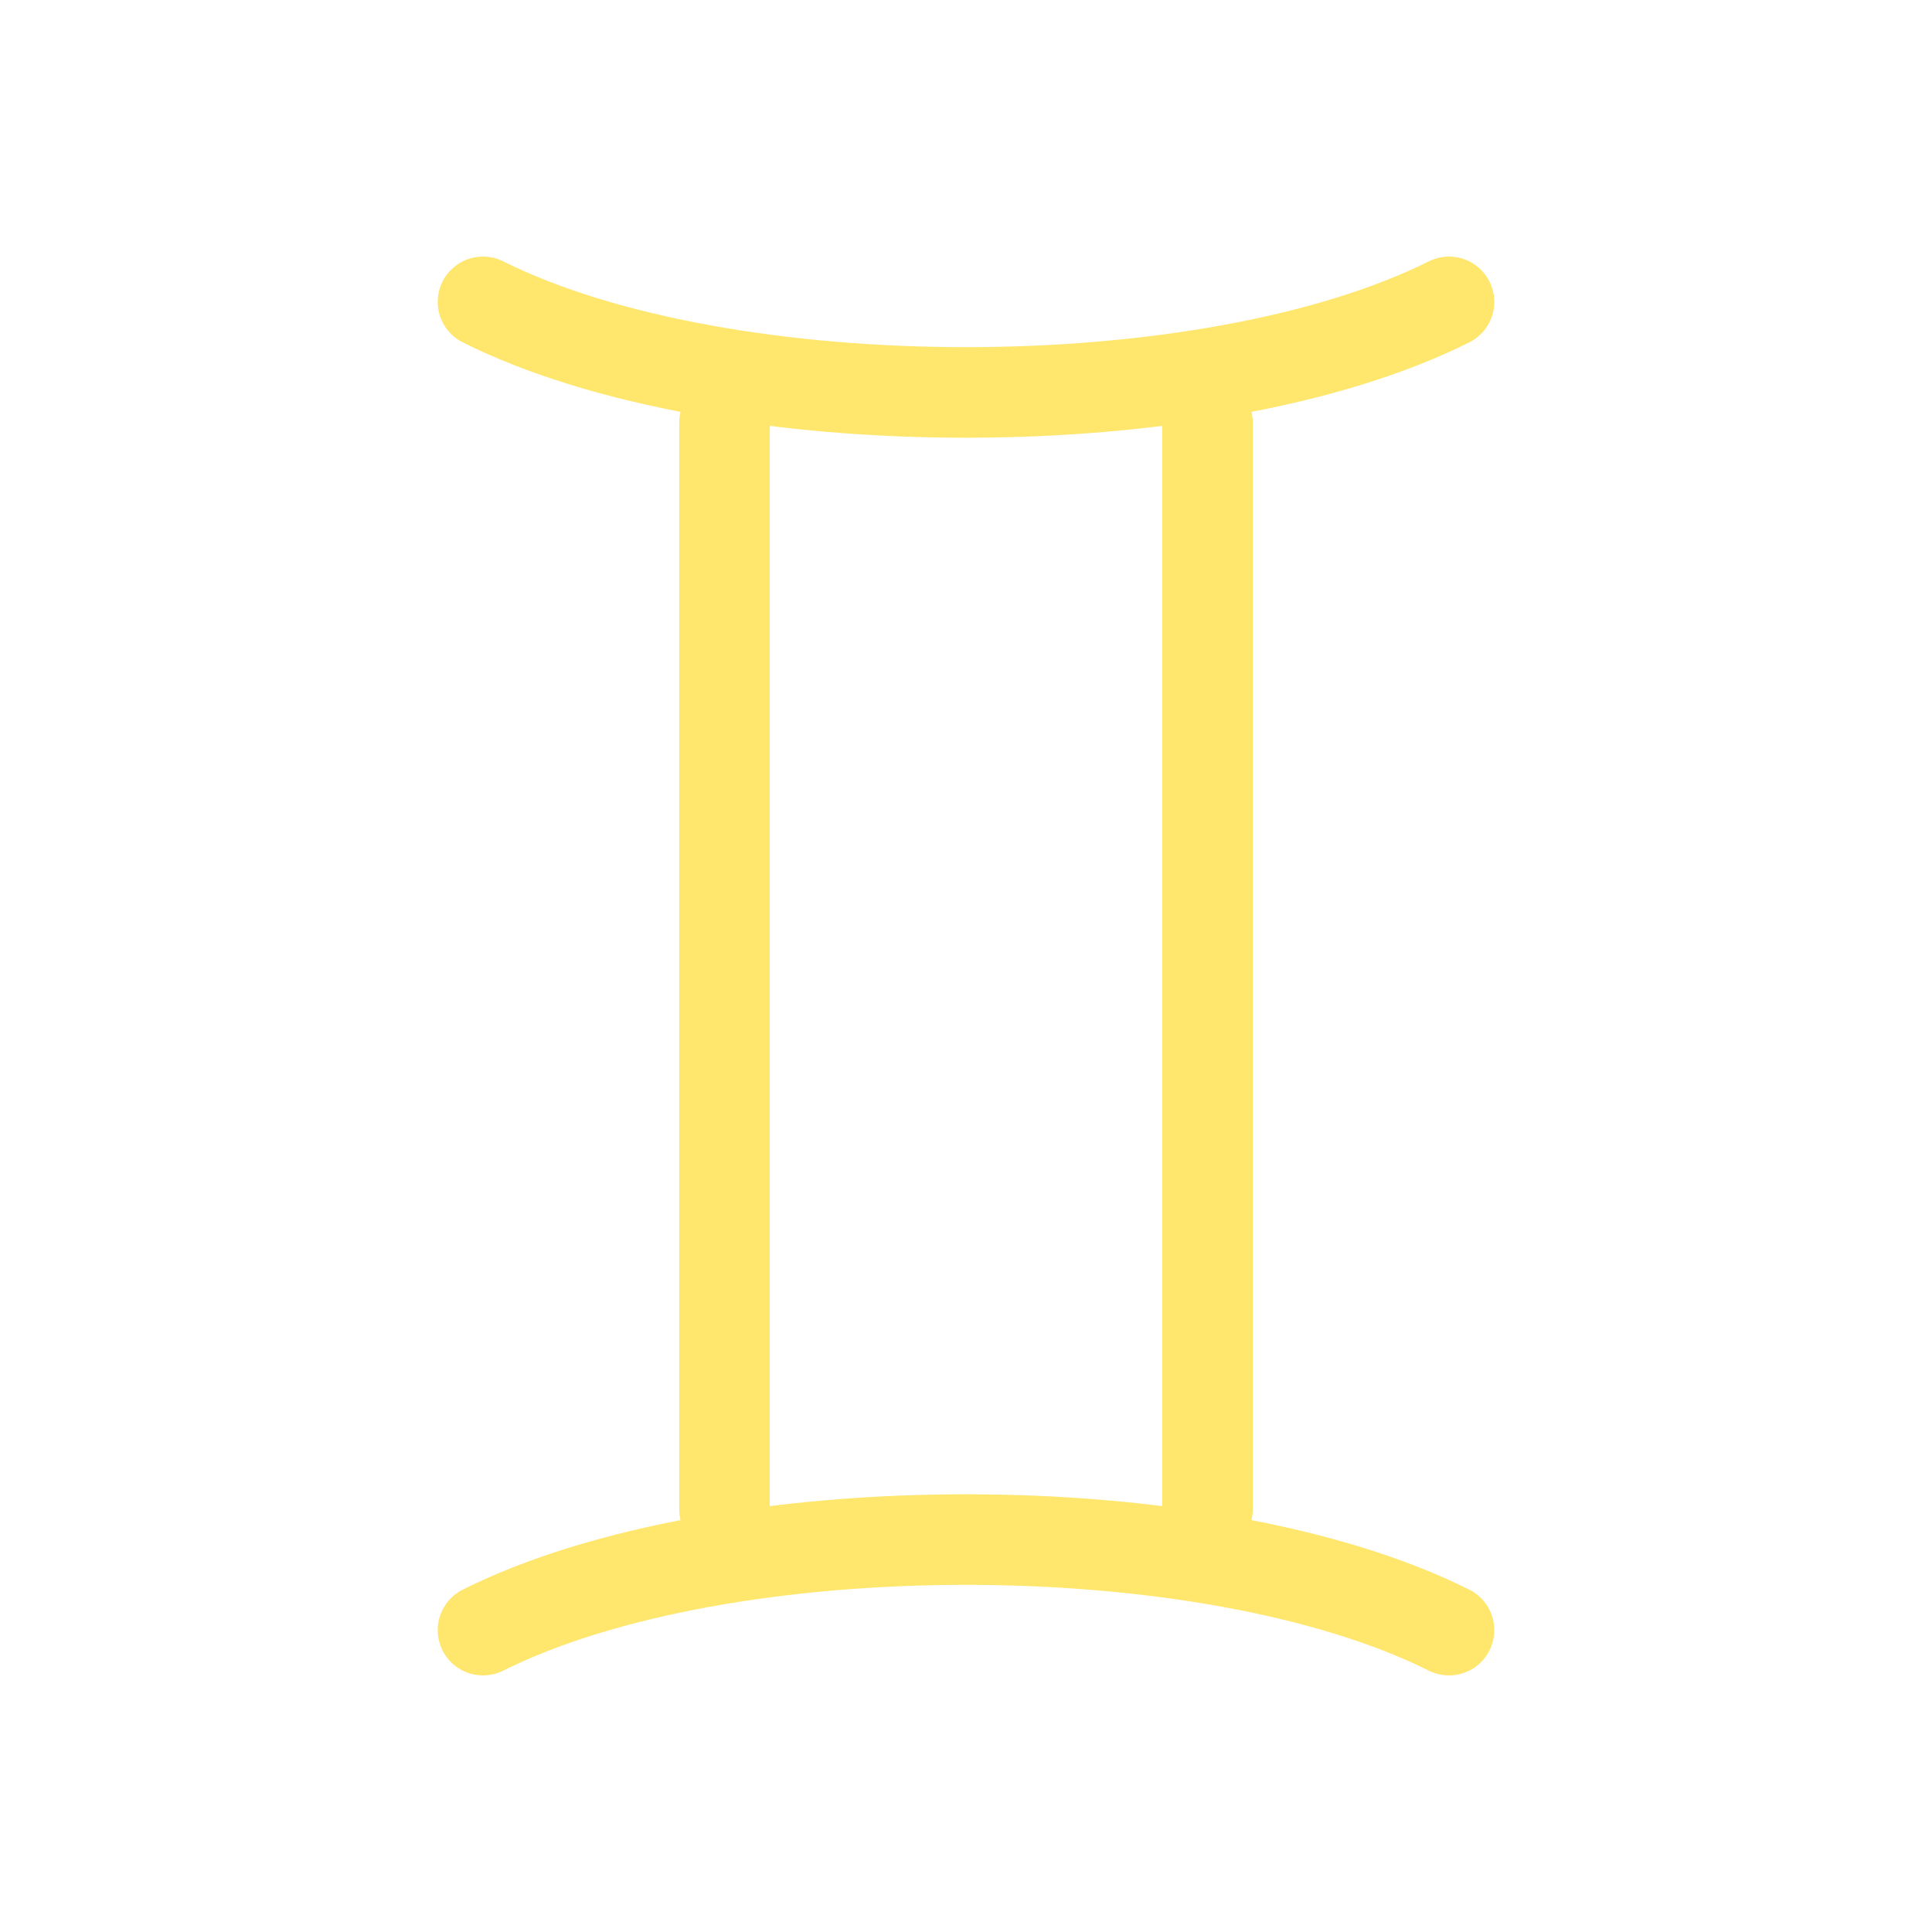
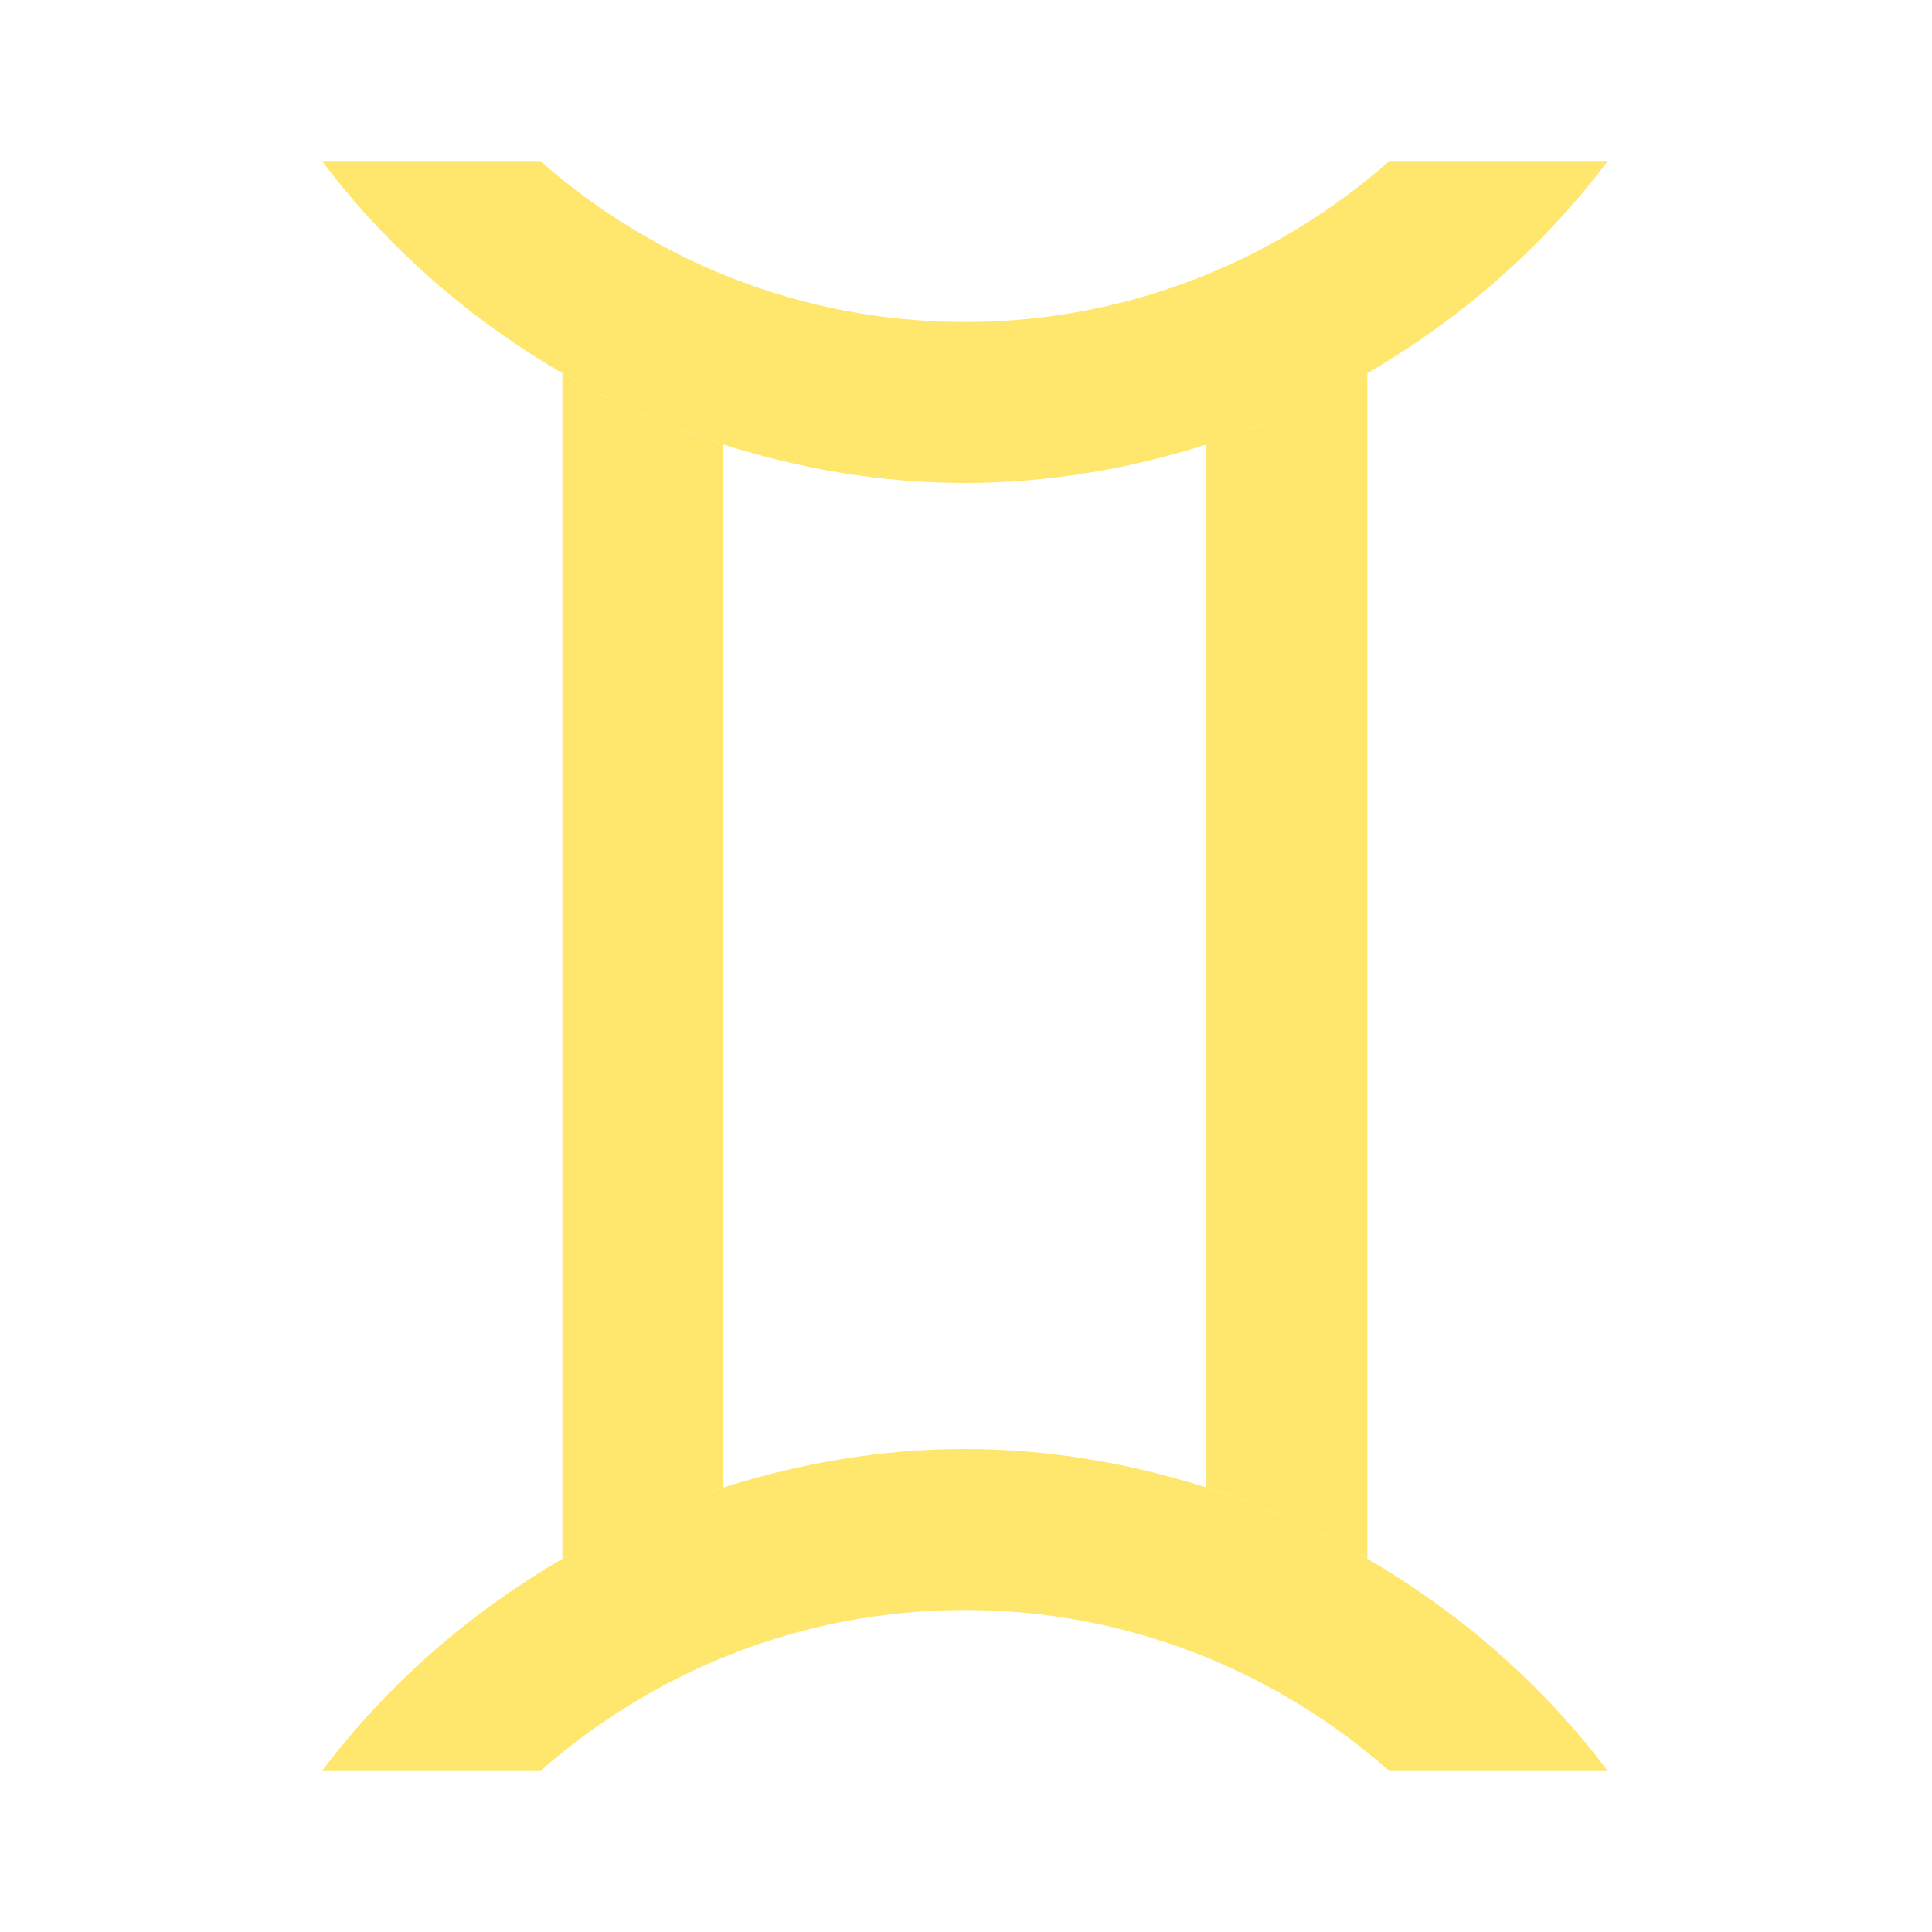
- <svg xmlns="http://www.w3.org/2000/svg" viewBox="0 0 64 64" fill="none">
-   <path d="M16 10c8 4 24 4 32 0" stroke="#FFE66D" stroke-width="3" stroke-linecap="round" fill="none" />
-   <path d="M16 54c8-4 24-4 32 0" stroke="#FFE66D" stroke-width="3" stroke-linecap="round" fill="none" />
-   <line x1="24" y1="14" x2="24" y2="50" stroke="#FFE66D" stroke-width="3" stroke-linecap="round" />
-   <line x1="40" y1="14" x2="40" y2="50" stroke="#FFE66D" stroke-width="3" stroke-linecap="round" />
+ <svg xmlns="http://www.w3.org/2000/svg" width="24px" height="24px" viewBox="0 0 24 24" version="1.1">
+   <g id="Gemini" stroke="none" stroke-width="1" fill="none" fill-rule="evenodd">
+     <path d="M8.986,5.522 C8.282,5.299 7.613,5.002 6.986,4.636 L6.986,19.364 C7.613,18.998 8.282,18.701 8.986,18.478 L8.986,5.522 Z" id="Left-Column" fill="#FFE66D" />
+     <path d="M14.986,18.478 C15.69,18.701 16.359,18.998 16.986,19.364 L16.986,4.636 C16.359,5.002 15.69,5.299 14.986,5.522 L14.986,18.478 Z" id="Right-Column" fill="#FFE66D" />
+     <path d="M16.986,19.364 C16.359,18.998 15.69,18.701 14.986,18.478 C14.038,18.178 13.035,18 11.986,18 C10.937,18 9.934,18.178 8.986,18.478 C8.282,18.701 7.613,18.998 6.986,19.364 C5.825,20.041 4.804,20.931 4,22 L6.712,22 C8.122,20.759 9.965,20 11.986,20 C14.007,20 15.85,20.759 17.26,22 L19.972,22 C19.168,20.931 18.147,20.041 16.986,19.364" id="Bottom" fill="#FFE66D" />
+     <path d="M11.986,6 C13.035,6 14.038,5.822 14.986,5.522 C15.69,5.299 16.359,5.002 16.986,4.636 C18.147,3.96 19.168,3.069 19.972,2 L17.26,2 C15.85,3.241 14.007,4 11.986,4 C9.965,4 8.122,3.241 6.712,2 L4,2 C4.804,3.069 5.825,3.96 6.986,4.636 C7.613,5.002 8.282,5.299 8.986,5.522 C9.934,5.822 10.937,6 11.986,6" id="Top" fill="#FFE66D" />
+   </g>
</svg>
